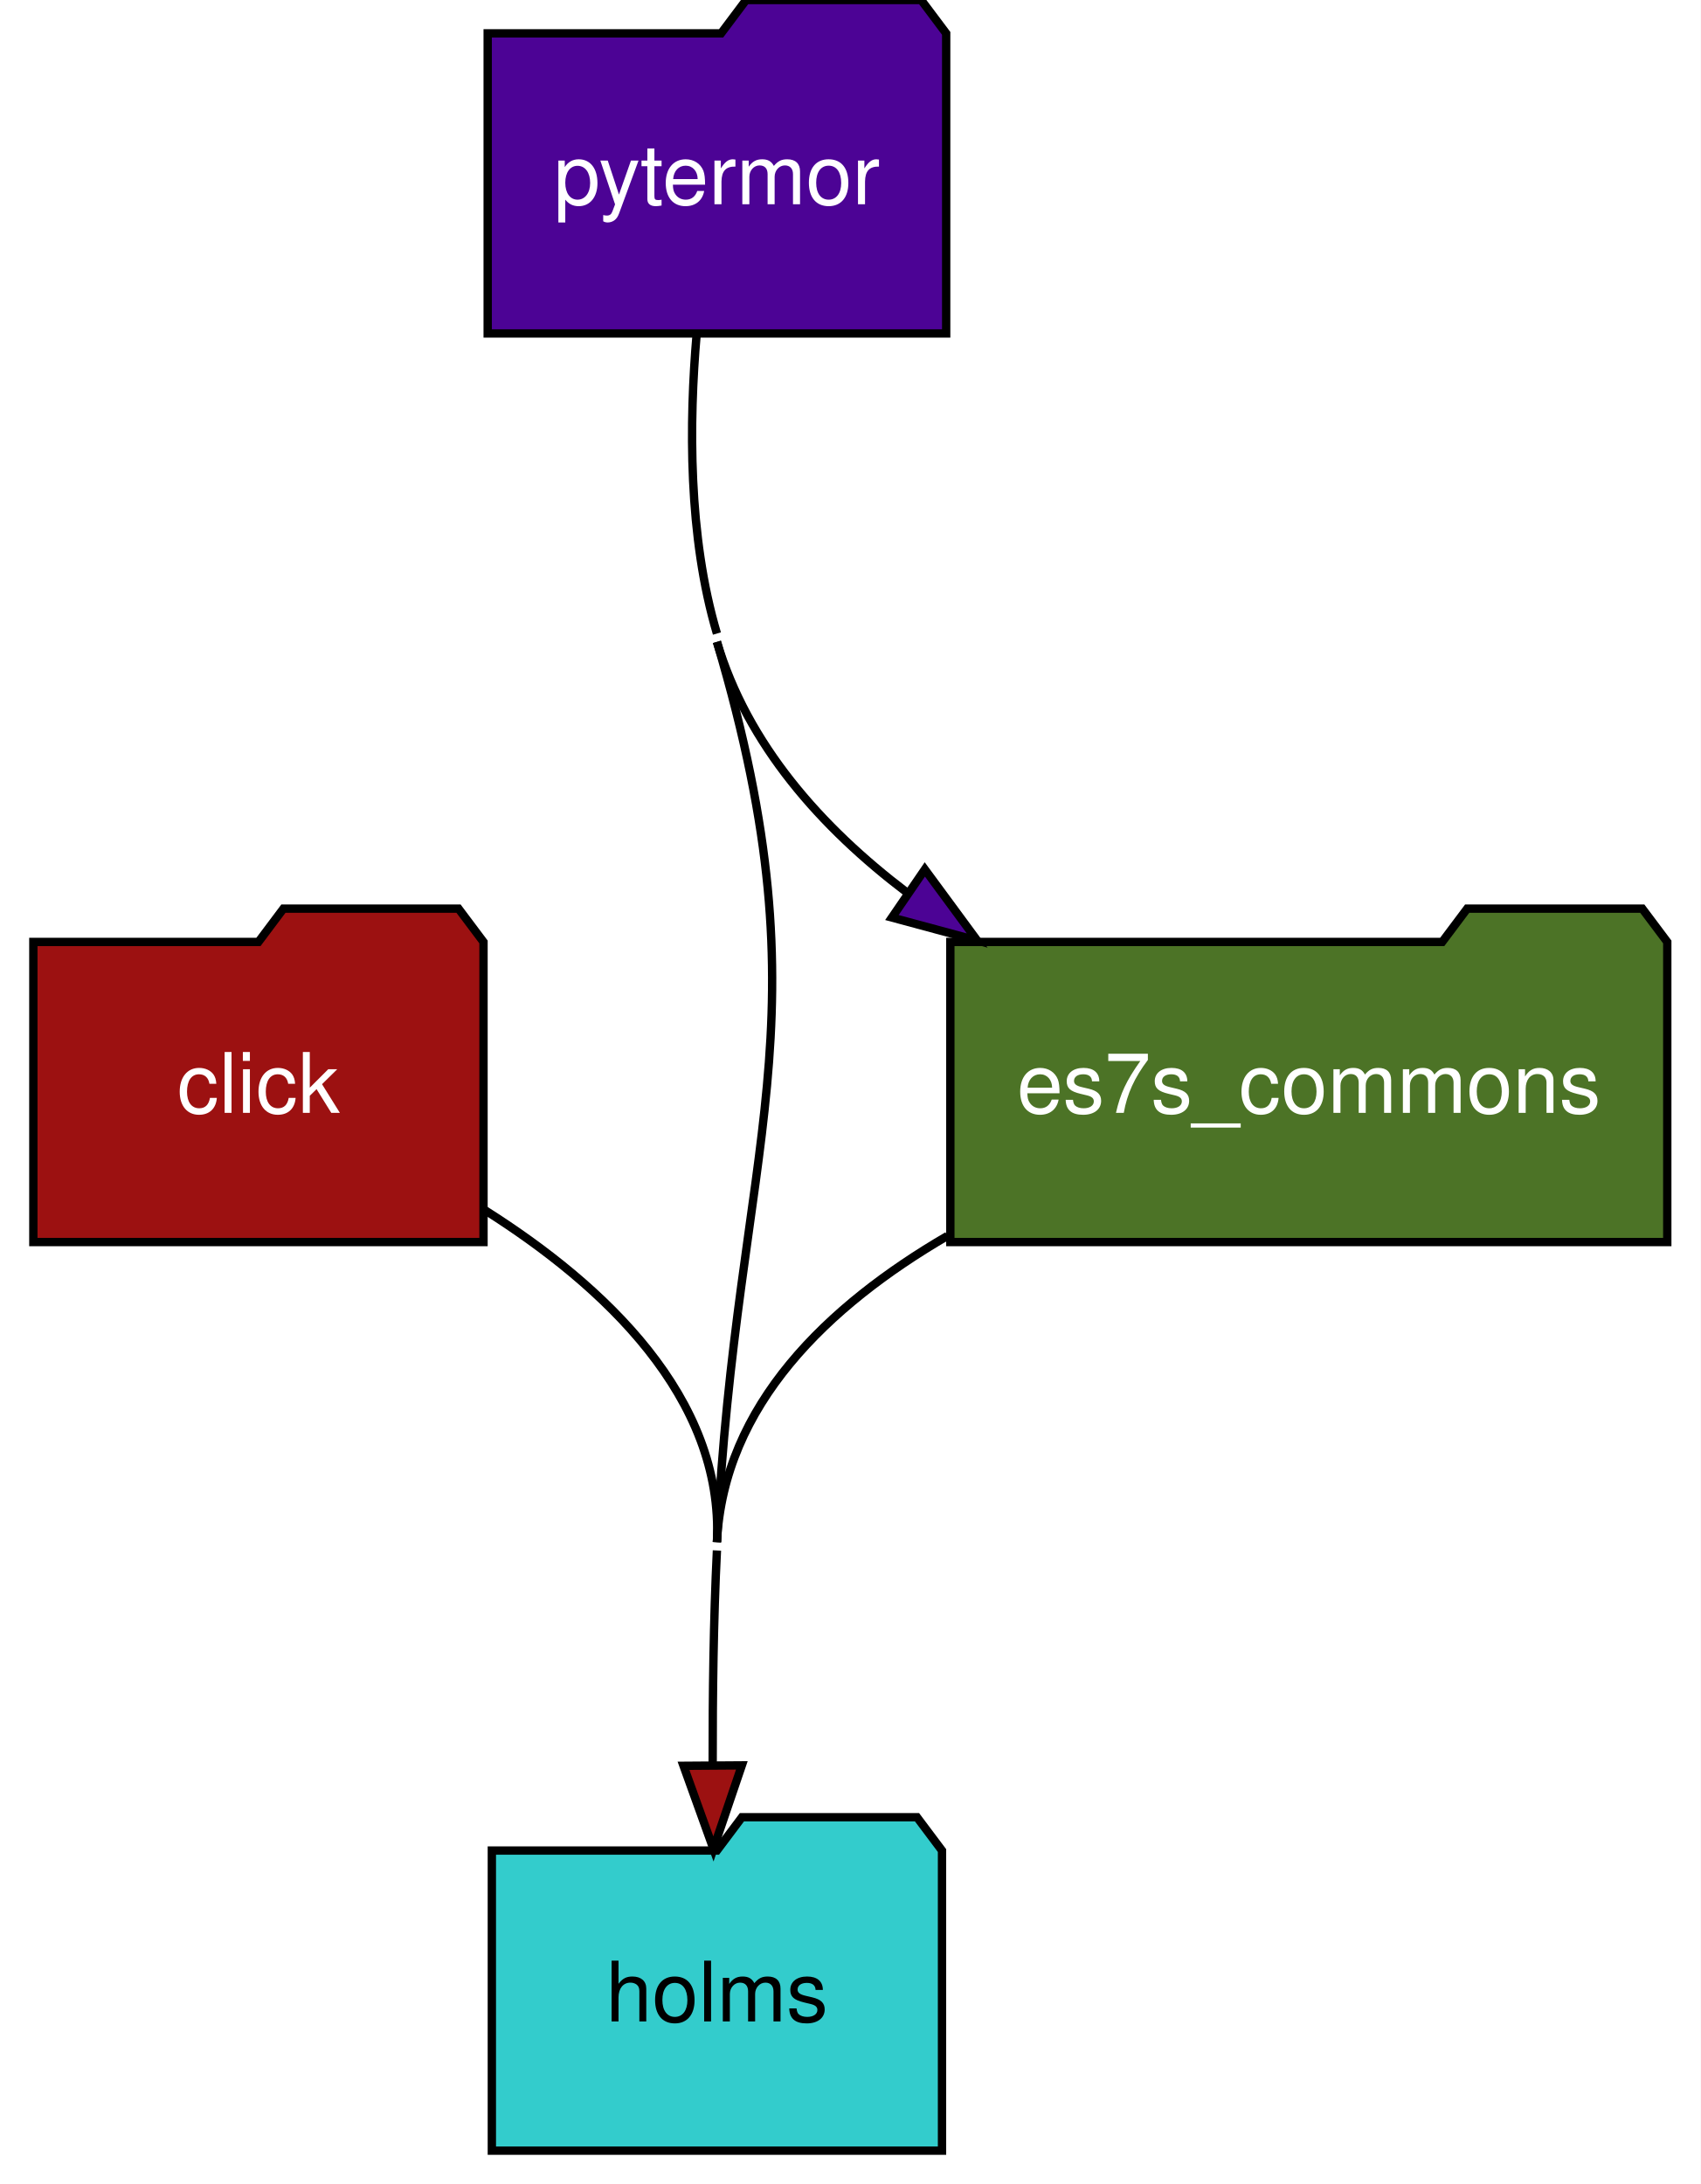
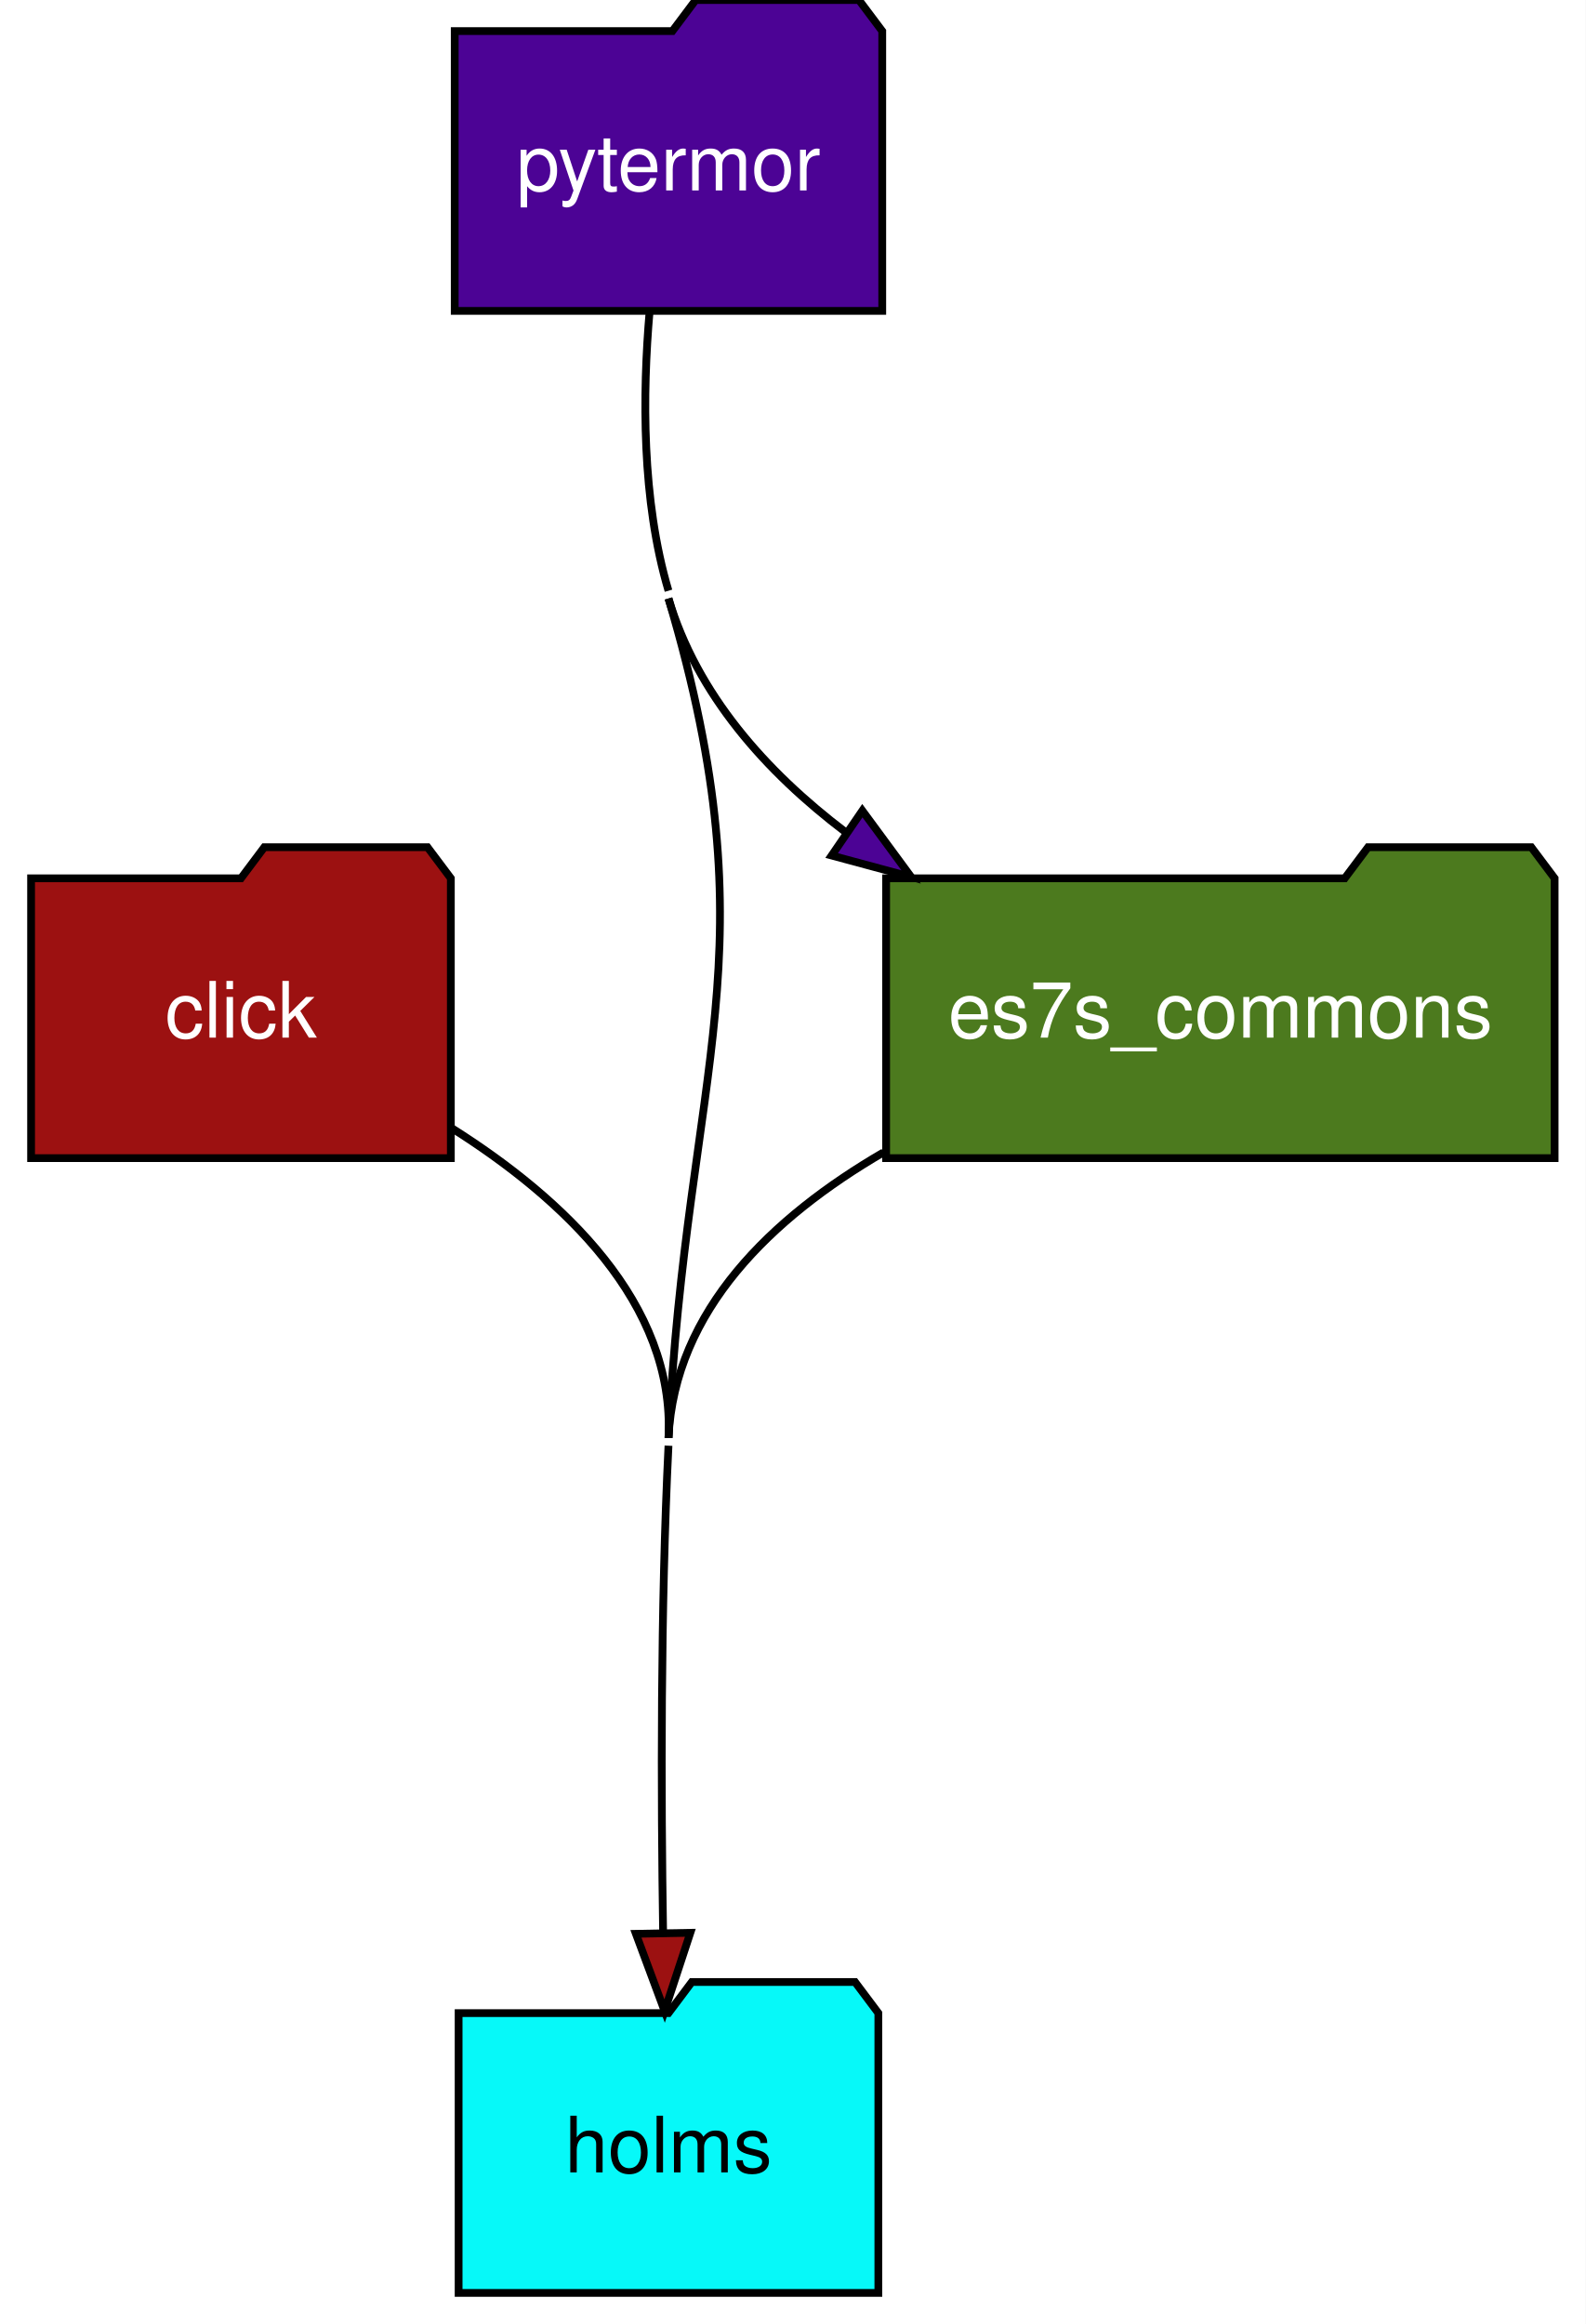
- <svg xmlns="http://www.w3.org/2000/svg" width="204pt" height="262pt" viewBox="0.00 0.00 204.00 262.00">
-   <g id="graph0" class="graph" transform="scale(1 1) rotate(0) translate(4 258)">
+ <svg xmlns="http://www.w3.org/2000/svg" width="204pt" height="299pt" viewBox="0.00 0.00 204.00 299.00">
+   <g id="graph0" class="graph" transform="scale(1 1) rotate(0) translate(4 295)">
    <style>.edge&gt;path:hover{stroke-width:8}</style>
-     <polygon fill="white" stroke="transparent" points="-4,4 -4,-258 200,-258 200,4 -4,4" />
+     <polygon fill="white" stroke="transparent" points="-4,4 -4,-295 200,-295 200,4 -4,4" />
    <g id="node1" class="node">
      <style>.edge&gt;path:hover{stroke-width:8}</style>
-       <polygon fill="#33cccc" stroke="black" points="109,-36 106,-40 85,-40 82,-36 55,-36 55,0 109,0 109,-36" />
+       <polygon fill="#06f9f9" stroke="black" points="109,-36 106,-40 85,-40 82,-36 55,-36 55,0 109,0 109,-36" />
      <text text-anchor="middle" x="82" y="-15.5" font-family="Helvetica,sans-Serif" font-size="10.00" fill="#000000">holms</text>
    </g>
    <g id="node2" class="node">
      <style>.edge&gt;path:hover{stroke-width:8}</style>
-       <polygon fill="#9c1111" stroke="black" points="54,-145 51,-149 30,-149 27,-145 0,-145 0,-109 54,-109 54,-145" />
-       <text text-anchor="middle" x="27" y="-124.5" font-family="Helvetica,sans-Serif" font-size="10.00" fill="#ffffff">click</text>
+       <polygon fill="#9c1111" stroke="black" points="54,-182 51,-186 30,-186 27,-182 0,-182 0,-146 54,-146 54,-182" />
+       <text text-anchor="middle" x="27" y="-161.5" font-family="Helvetica,sans-Serif" font-size="10.00" fill="#ffffff">click</text>
    </g>
    <g id="edge1" class="edge">
      <style>.edge&gt;path:hover{stroke-width:8}</style>
-       <path fill="none" stroke="black" d="M54.14,-112.84C68.43,-103.82 82.85,-90.35 82,-73" />
-       <path fill="none" stroke="black" d="M82,-72C81.59,-63.69 81.48,-54.64 81.49,-46.41" />
-       <polygon fill="#9c1111" stroke="black" points="84.99,-46.22 81.58,-36.2 77.99,-46.17 84.99,-46.22" />
+       <path fill="none" stroke="black" d="M54.14,-149.84C68.43,-140.82 82.85,-127.35 82,-110" />
+       <path fill="none" stroke="black" d="M82,-109C80.97,-87.96 81.03,-64.13 81.31,-46.28" />
+       <polygon fill="#9c1111" stroke="black" points="84.81,-46.33 81.5,-36.27 77.81,-46.2 84.81,-46.33" />
    </g>
    <g id="node3" class="node">
      <style>.edge&gt;path:hover{stroke-width:8}</style>
-       <polygon fill="#4c7326" stroke="black" points="196,-145 193,-149 172,-149 169,-145 110,-145 110,-109 196,-109 196,-145" />
-       <text text-anchor="middle" x="153" y="-124.5" font-family="Helvetica,sans-Serif" font-size="10.00" fill="#ffffff">es7s_commons</text>
+       <polygon fill="#4c7a1e" stroke="black" points="196,-182 193,-186 172,-186 169,-182 110,-182 110,-146 196,-146 196,-182" />
+       <text text-anchor="middle" x="153" y="-161.5" font-family="Helvetica,sans-Serif" font-size="10.00" fill="#ffffff">es7s_commons</text>
    </g>
    <g id="edge2" class="edge">
      <style>.edge&gt;path:hover{stroke-width:8}</style>
-       <path fill="none" stroke="black" d="M109.66,-109.74C95.34,-101.4 82.8,-89.44 82,-73" />
+       <path fill="none" stroke="black" d="M109.66,-146.74C95.34,-138.4 82.8,-126.44 82,-110" />
    </g>
    <g id="node4" class="node">
      <style>.edge&gt;path:hover{stroke-width:8}</style>
-       <polygon fill="#4c0395" stroke="black" points="109.5,-254 106.5,-258 85.5,-258 82.5,-254 54.5,-254 54.5,-218 109.5,-218 109.5,-254" />
-       <text text-anchor="middle" x="82" y="-233.5" font-family="Helvetica,sans-Serif" font-size="10.00" fill="#ffffff">pytermor</text>
+       <polygon fill="#4c0395" stroke="black" points="109.5,-291 106.5,-295 85.5,-295 82.5,-291 54.5,-291 54.5,-255 109.5,-255 109.5,-291" />
+       <text text-anchor="middle" x="82" y="-270.5" font-family="Helvetica,sans-Serif" font-size="10.00" fill="#ffffff">pytermor</text>
    </g>
    <g id="edge4" class="edge">
      <style>.edge&gt;path:hover{stroke-width:8}</style>
-       <path fill="none" stroke="black" d="M79.57,-217.94C78.65,-207.37 78.54,-193.64 82,-182" />
-       <path fill="none" stroke="black" d="M82,-181C95.66,-134.99 84.34,-120.94 82,-73" />
+       <path fill="none" stroke="black" d="M79.57,-254.94C78.65,-244.37 78.54,-230.64 82,-219" />
+       <path fill="none" stroke="black" d="M82,-218C95.66,-171.99 84.34,-157.94 82,-110" />
    </g>
    <g id="edge3" class="edge">
      <style>.edge&gt;path:hover{stroke-width:8}</style>
-       <path fill="none" stroke="black" d="M82,-181C85.66,-168.67 94.51,-158.73 104.77,-150.95" />
-       <polygon fill="#4c0395" stroke="black" points="106.94,-153.7 113.22,-145.17 102.99,-147.93 106.94,-153.7" />
+       <path fill="none" stroke="black" d="M82,-218C85.66,-205.67 94.51,-195.73 104.77,-187.95" />
+       <polygon fill="#4c0395" stroke="black" points="106.94,-190.7 113.22,-182.17 102.99,-184.93 106.94,-190.7" />
    </g>
  </g>
</svg>
